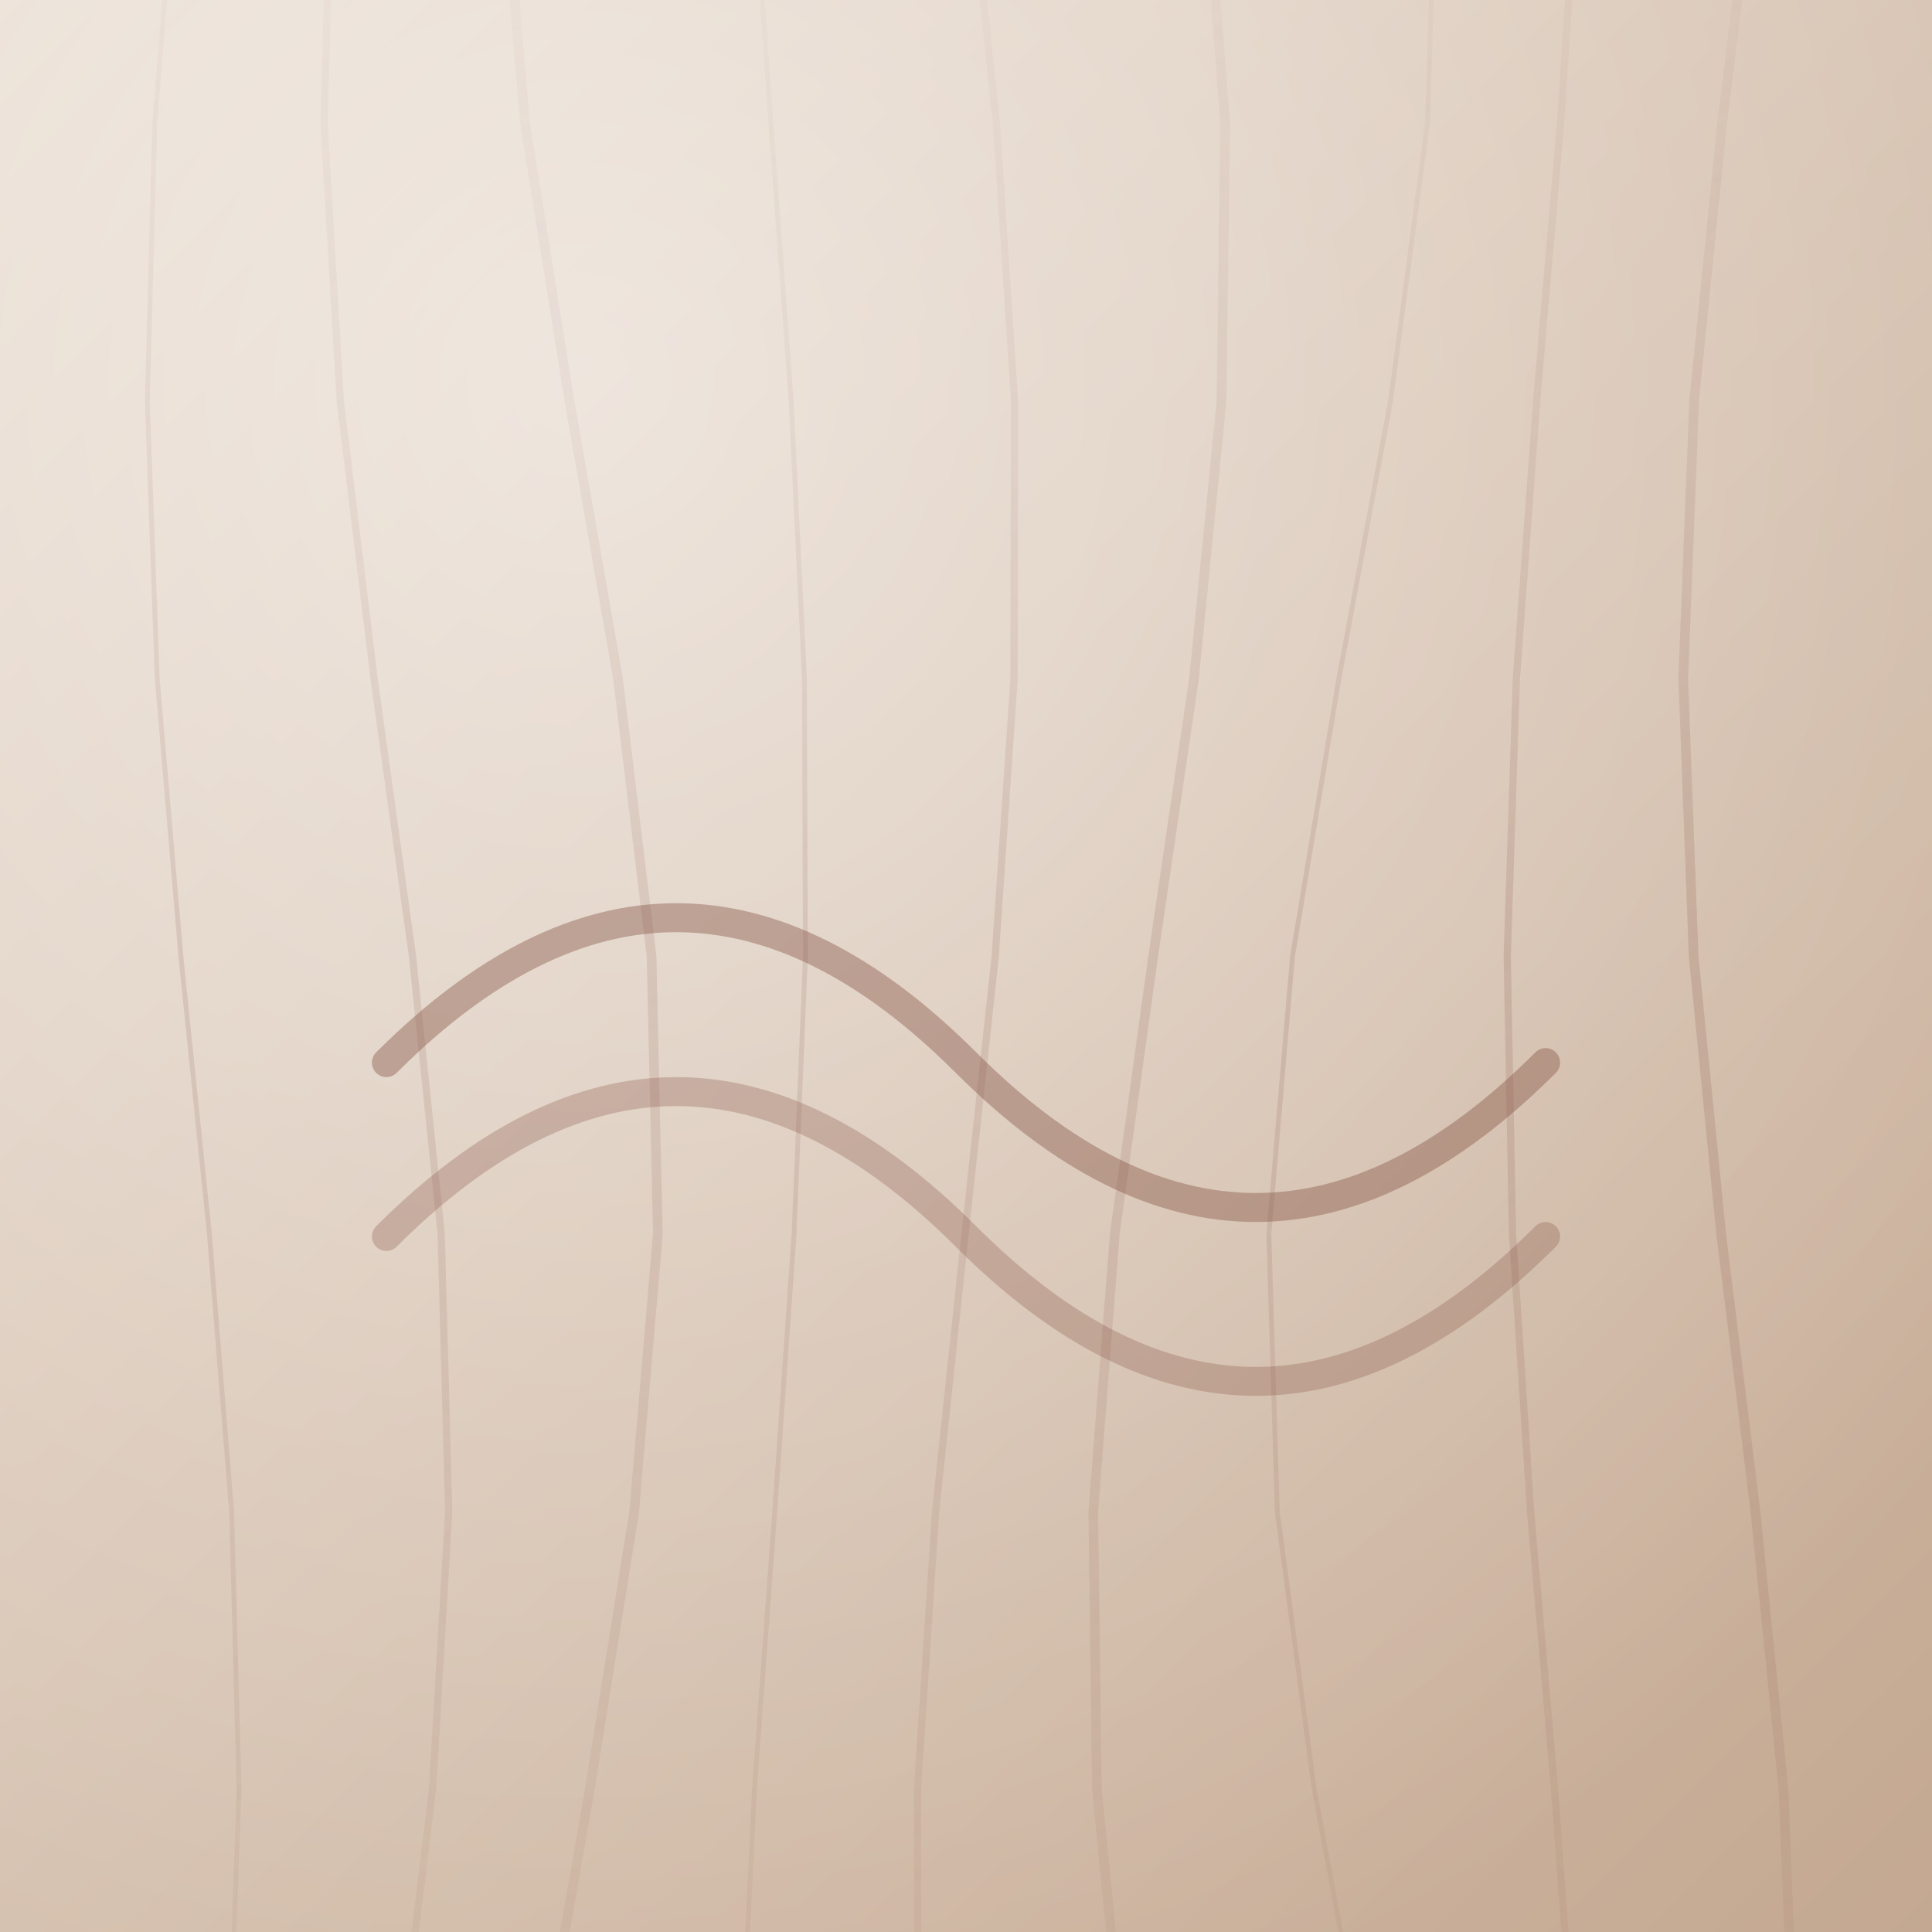
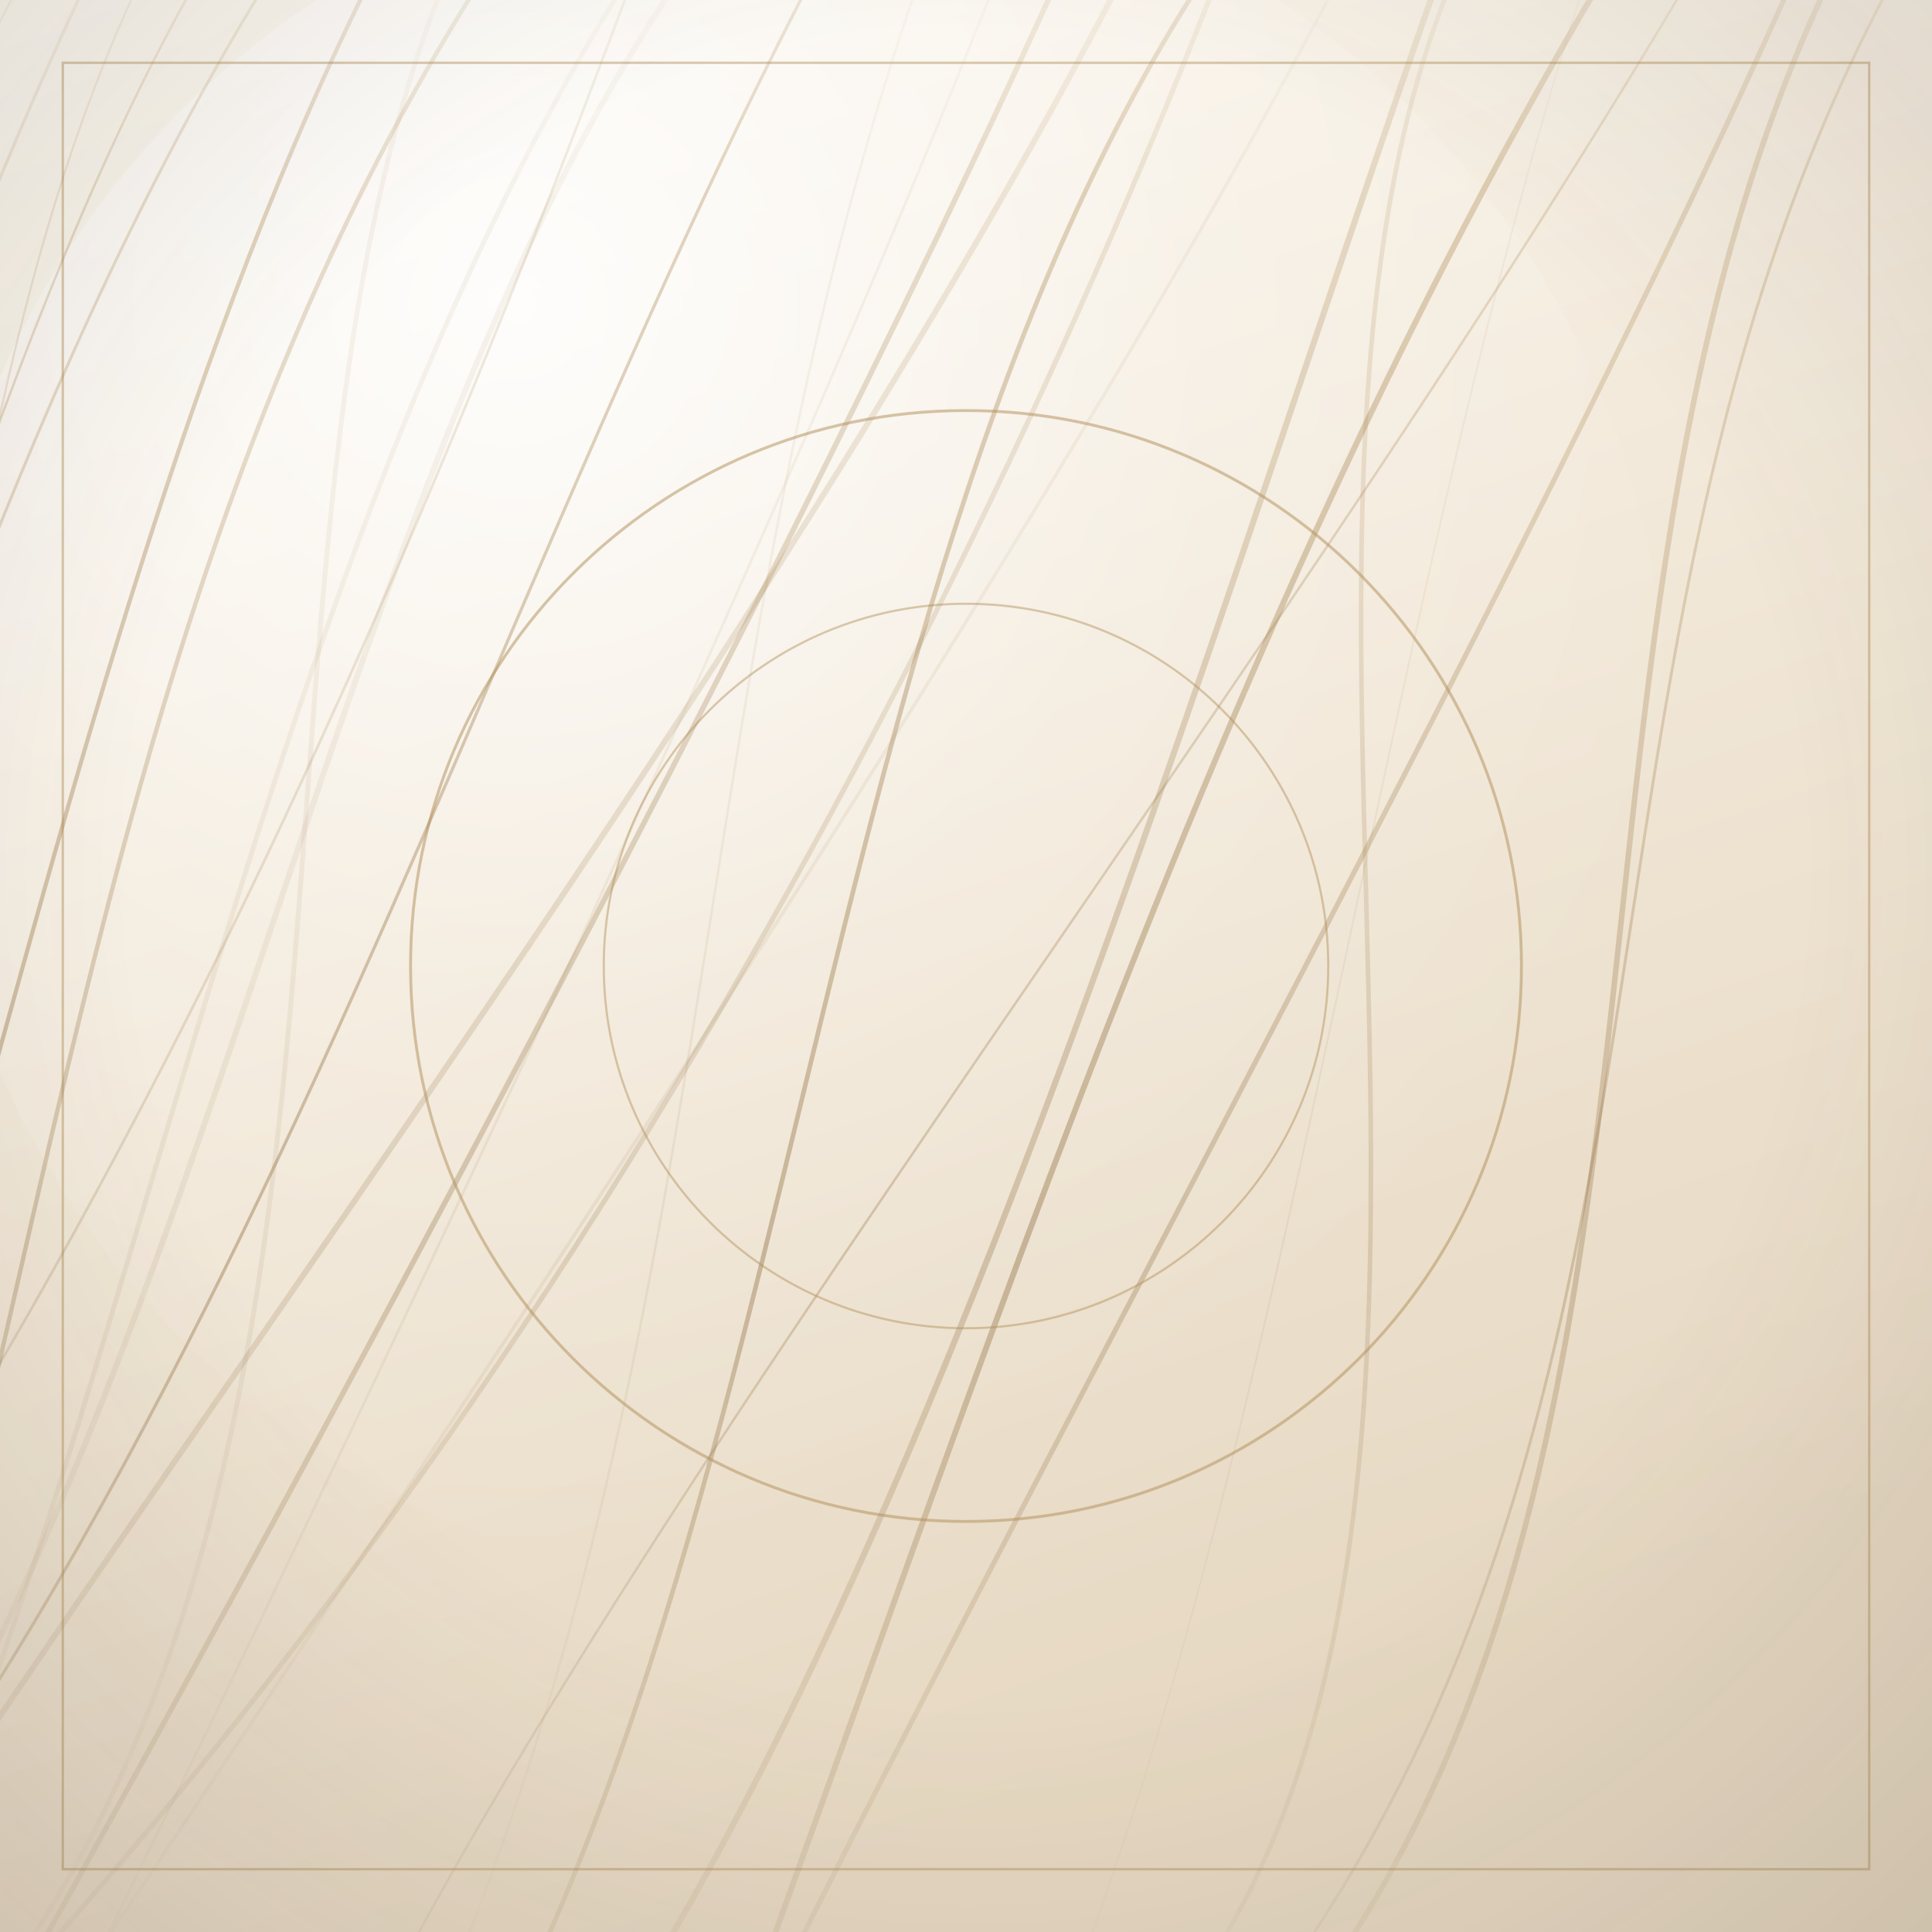
- <svg xmlns="http://www.w3.org/2000/svg" viewBox="0 0 800 800" width="800" height="800" role="img">
+ <svg xmlns="http://www.w3.org/2000/svg" viewBox="0 0 800 800" width="800" height="800" role="img" aria-label="Melír">
  <defs>
-     <linearGradient id="b" x1="0" y1="0" x2="1" y2="1">
-       <stop offset="0" stop-color="#E6D8CB" />
-       <stop offset="1" stop-color="#C4A891" />
+     <linearGradient id="bg" x1="0" y1="0" x2="0.35" y2="1">
+       <stop offset="0" stop-color="#FBF7F0" />
+       <stop offset=".55" stop-color="#F1E7D7" />
+       <stop offset="1" stop-color="#E6D8C2" />
    </linearGradient>
-     <linearGradient id="s" x1="0" y1="0" x2="0" y2="1">
-       <stop offset="0" stop-color="#835041" stop-opacity=".05" />
-       <stop offset=".5" stop-color="#835041" stop-opacity=".45" />
-       <stop offset="1" stop-color="#835041" stop-opacity=".08" />
+     <linearGradient id="strand" x1="0" y1="0" x2="0" y2="1">
+       <stop offset="0" stop-color="#B08D57" stop-opacity="0" />
+       <stop offset=".18" stop-color="#B08D57" stop-opacity=".9" />
+       <stop offset=".62" stop-color="#8C6B3C" stop-opacity="1" />
+       <stop offset="1" stop-color="#8C6B3C" stop-opacity="0" />
    </linearGradient>
-     <radialGradient id="g" cx=".3" cy=".2" r=".9">
-       <stop offset="0" stop-color="#fff" stop-opacity=".5" />
-       <stop offset="1" stop-color="#fff" stop-opacity="0" />
+     <radialGradient id="glow" cx=".34" cy=".26" r=".72">
+       <stop offset="0" stop-color="#FFFFFF" stop-opacity=".85" />
+       <stop offset=".55" stop-color="#FFFFFF" stop-opacity=".22" />
+       <stop offset="1" stop-color="#FFFFFF" stop-opacity="0" />
+     </radialGradient>
+     <radialGradient id="vig" cx=".5" cy=".45" r=".78">
+       <stop offset=".55" stop-color="#2B1E14" stop-opacity="0" />
+       <stop offset="1" stop-color="#2B1E14" stop-opacity=".14" />
    </radialGradient>
  </defs>
-   <rect width="800" height="800" fill="url(#b)" />
-   <polyline points="73.3,-64.0 64.1,51.0 61.0,166.0 65.1,281.0 74.9,396.0 86.7,511.0 95.9,626.0 99.0,741.0 94.9,856.0" fill="none" stroke="url(#s)" stroke-width="2" stroke-linecap="round" opacity=".55" />
-   <polyline points="137.3,-64.0 134.2,51.0 140.9,166.0 154.9,281.0 170.8,396.0 182.7,511.0 185.8,626.0 179.1,741.0 165.1,856.0" fill="none" stroke="url(#s)" stroke-width="3" stroke-linecap="round" opacity=".55" />
-   <polyline points="207.6,-64.0 217.4,51.0 235.8,166.0 255.9,281.0 269.8,396.0 272.4,511.0 262.6,626.0 244.2,741.0 224.1,856.0" fill="none" stroke="url(#s)" stroke-width="4" stroke-linecap="round" opacity=".55" />
-   <polyline points="311.2,-64.0 319.2,51.0 327.6,166.0 333.1,281.0 333.5,396.0 328.8,511.0 320.8,626.0 312.4,741.0 306.9,856.0" fill="none" stroke="url(#s)" stroke-width="2" stroke-linecap="round" opacity=".55" />
-   <polyline points="400.4,-64.0 412.6,51.0 420.1,166.0 419.9,281.0 412.1,396.0 399.6,511.0 387.4,626.0 379.9,741.0 380.1,856.0" fill="none" stroke="url(#s)" stroke-width="3" stroke-linecap="round" opacity=".55" />
-   <polyline points="498.4,-64.0 507.3,51.0 505.8,166.0 494.4,281.0 477.5,396.0 461.6,511.0 452.7,626.0 454.2,741.0 465.6,856.0" fill="none" stroke="url(#s)" stroke-width="4" stroke-linecap="round" opacity=".55" />
-   <polyline points="594.6,-64.0 591.1,51.0 575.8,166.0 554.4,281.0 535.2,396.0 525.4,511.0 528.9,626.0 544.2,741.0 565.6,856.0" fill="none" stroke="url(#s)" stroke-width="2" stroke-linecap="round" opacity=".55" />
-   <polyline points="653.7,-64.0 646.2,51.0 636.3,166.0 627.9,281.0 624.1,396.0 626.3,511.0 633.8,626.0 643.7,741.0 652.1,856.0" fill="none" stroke="url(#s)" stroke-width="3" stroke-linecap="round" opacity=".55" />
-   <polyline points="727.3,-64.0 713.1,51.0 701.5,166.0 697.0,281.0 701.3,396.0 712.7,511.0 726.9,626.0 738.5,741.0 743.0,856.0" fill="none" stroke="url(#s)" stroke-width="4" stroke-linecap="round" opacity=".55" />
-   <rect width="800" height="800" fill="url(#g)" />
-   <g stroke="#835041" stroke-width="12" fill="none" opacity=".4" stroke-linecap="round">
-     <path d="M160 440 q 120 -120 240 0 t 240 0" />
-     <path d="M160 512 q 120 -120 240 0 t 240 0" opacity=".7" />
-   </g>
+   <rect width="800" height="800" fill="url(#bg)" />
+   <circle cx="330" cy="300" r="360" fill="url(#glow)" />
+   <path d="M-40,-96 C-282.4,177.5 -175.6,612.4 -417.1,896" fill="none" stroke="url(#strand)" stroke-width="2" stroke-linecap="round" opacity="0.2" />
+   <path d="M-9.7,-96 C-94.7,216.6 -411.2,646.2 -544.3,896" fill="none" stroke="url(#strand)" stroke-width="1.1" stroke-linecap="round" opacity="0.2" />
+   <path d="M20.7,-96 C-203.1,193.2 -90.3,702.3 -296.4,896" fill="none" stroke="url(#strand)" stroke-width="2.4" stroke-linecap="round" opacity="0.3" />
+   <path d="M51,-96 C-59.6,152.4 -346.9,595 -550.7,896" fill="none" stroke="url(#strand)" stroke-width="0.8" stroke-linecap="round" opacity="0.2" />
+   <path d="M81.4,-96 C-91.5,210.3 -141.7,624.9 -397.5,896" fill="none" stroke="url(#strand)" stroke-width="1.3" stroke-linecap="round" opacity="0.2" />
+   <path d="M111.7,-96 C-85.4,157.2 34.3,594.9 -275.2,896" fill="none" stroke="url(#strand)" stroke-width="0.9" stroke-linecap="round" opacity="0.2" />
+   <path d="M142.1,-96 C-55.8,135.9 -71.8,635 -351.1,896" fill="none" stroke="url(#strand)" stroke-width="1" stroke-linecap="round" opacity="0.3" />
+   <path d="M172.4,-96 C-54.7,187.3 -109.3,670.8 -279.1,896" fill="none" stroke="url(#strand)" stroke-width="1.2" stroke-linecap="round" opacity="0.3" />
+   <path d="M202.8,-96 C25.2,180.1 -17,624.6 -155.4,896" fill="none" stroke="url(#strand)" stroke-width="1.7" stroke-linecap="round" opacity="0.4" />
+   <path d="M233.1,-96 C45.9,151.2 224.7,639.5 -68.3,896" fill="none" stroke="url(#strand)" stroke-width="2" stroke-linecap="round" opacity="0.1" />
+   <path d="M263.4,-96 C13.7,202.1 29,620.2 -101.9,896" fill="none" stroke="url(#strand)" stroke-width="1.8" stroke-linecap="round" opacity="0.3" />
+   <path d="M293.8,-96 C196.4,175.5 15.8,644.5 -253.7,896" fill="none" stroke="url(#strand)" stroke-width="1.1" stroke-linecap="round" opacity="0.2" />
+   <path d="M324.1,-96 C90.5,175.3 60.3,664.3 -96.2,896" fill="none" stroke="url(#strand)" stroke-width="2" stroke-linecap="round" opacity="0.1" />
+   <path d="M354.5,-96 C115.7,128.2 111.6,640.2 -148.5,896" fill="none" stroke="url(#strand)" stroke-width="2.4" stroke-linecap="round" opacity="0.1" />
+   <path d="M384.8,-96 C206.5,198.5 109.2,629.1 -156,896" fill="none" stroke="url(#strand)" stroke-width="1.3" stroke-linecap="round" opacity="0.4" />
+   <path d="M415.2,-96 C266.9,238.9 320.3,562.6 151.5,896" fill="none" stroke="url(#strand)" stroke-width="1" stroke-linecap="round" opacity="0.1" />
+   <path d="M445.5,-96 C362,140.9 138.2,614.6 -2.3,896" fill="none" stroke="url(#strand)" stroke-width="1.1" stroke-linecap="round" opacity="0.1" />
+   <path d="M475.9,-96 C370.5,159.1 123.3,617.5 -33.6,896" fill="none" stroke="url(#strand)" stroke-width="2.2" stroke-linecap="round" opacity="0.3" />
+   <path d="M506.2,-96 C366.9,221.9 8.7,672.1 -118.6,896" fill="none" stroke="url(#strand)" stroke-width="2.4" stroke-linecap="round" opacity="0.2" />
+   <path d="M536.6,-96 C439.7,176.9 250,582.3 -65.1,896" fill="none" stroke="url(#strand)" stroke-width="2.1" stroke-linecap="round" opacity="0.2" />
+   <path d="M566.9,-96 C328,150.9 355.1,608.9 178,896" fill="none" stroke="url(#strand)" stroke-width="1.9" stroke-linecap="round" opacity="0.4" />
+   <path d="M597.2,-96 C487.7,147.3 184.4,593 -18.1,896" fill="none" stroke="url(#strand)" stroke-width="1.4" stroke-linecap="round" opacity="0.1" />
+   <path d="M627.6,-96 C532.6,147.3 390.5,677.6 213.9,896" fill="none" stroke="url(#strand)" stroke-width="2.5" stroke-linecap="round" opacity="0.3" />
+   <path d="M657.9,-96 C438.3,130.2 714.3,701.3 417.9,896" fill="none" stroke="url(#strand)" stroke-width="1.9" stroke-linecap="round" opacity="0.2" />
+   <path d="M688.3,-96 C571.9,189 536.9,649.9 411.1,896" fill="none" stroke="url(#strand)" stroke-width="0.7" stroke-linecap="round" opacity="0.1" />
+   <path d="M718.6,-96 C516.6,203.6 406,575.5 285.9,896" fill="none" stroke="url(#strand)" stroke-width="2.4" stroke-linecap="round" opacity="0.4" />
+   <path d="M749,-96 C570,235.7 239.5,634.9 125.8,896" fill="none" stroke="url(#strand)" stroke-width="1" stroke-linecap="round" opacity="0.3" />
+   <path d="M779.3,-96 C676.9,164.7 405.6,642.7 286.3,896" fill="none" stroke="url(#strand)" stroke-width="2.1" stroke-linecap="round" opacity="0.3" />
+   <path d="M809.7,-96 C590.4,204.6 759.2,638.1 481.5,896" fill="none" stroke="url(#strand)" stroke-width="2.3" stroke-linecap="round" opacity="0.3" />
+   <path d="M840,-96 C596.9,226.3 757.8,595.3 467.3,896" fill="none" stroke="url(#strand)" stroke-width="1.2" stroke-linecap="round" opacity="0.3" />
+   <circle cx="400" cy="400" r="230" fill="none" stroke="#B08D57" stroke-width="1.2" opacity=".5" />
+   <circle cx="400" cy="400" r="150" fill="none" stroke="#B08D57" stroke-width=".9" opacity=".45" />
+   <rect x="26" y="26" width="748" height="748" fill="none" stroke="#B08D57" stroke-width="1" opacity=".45" />
+   <rect width="800" height="800" fill="url(#vig)" />
</svg>
